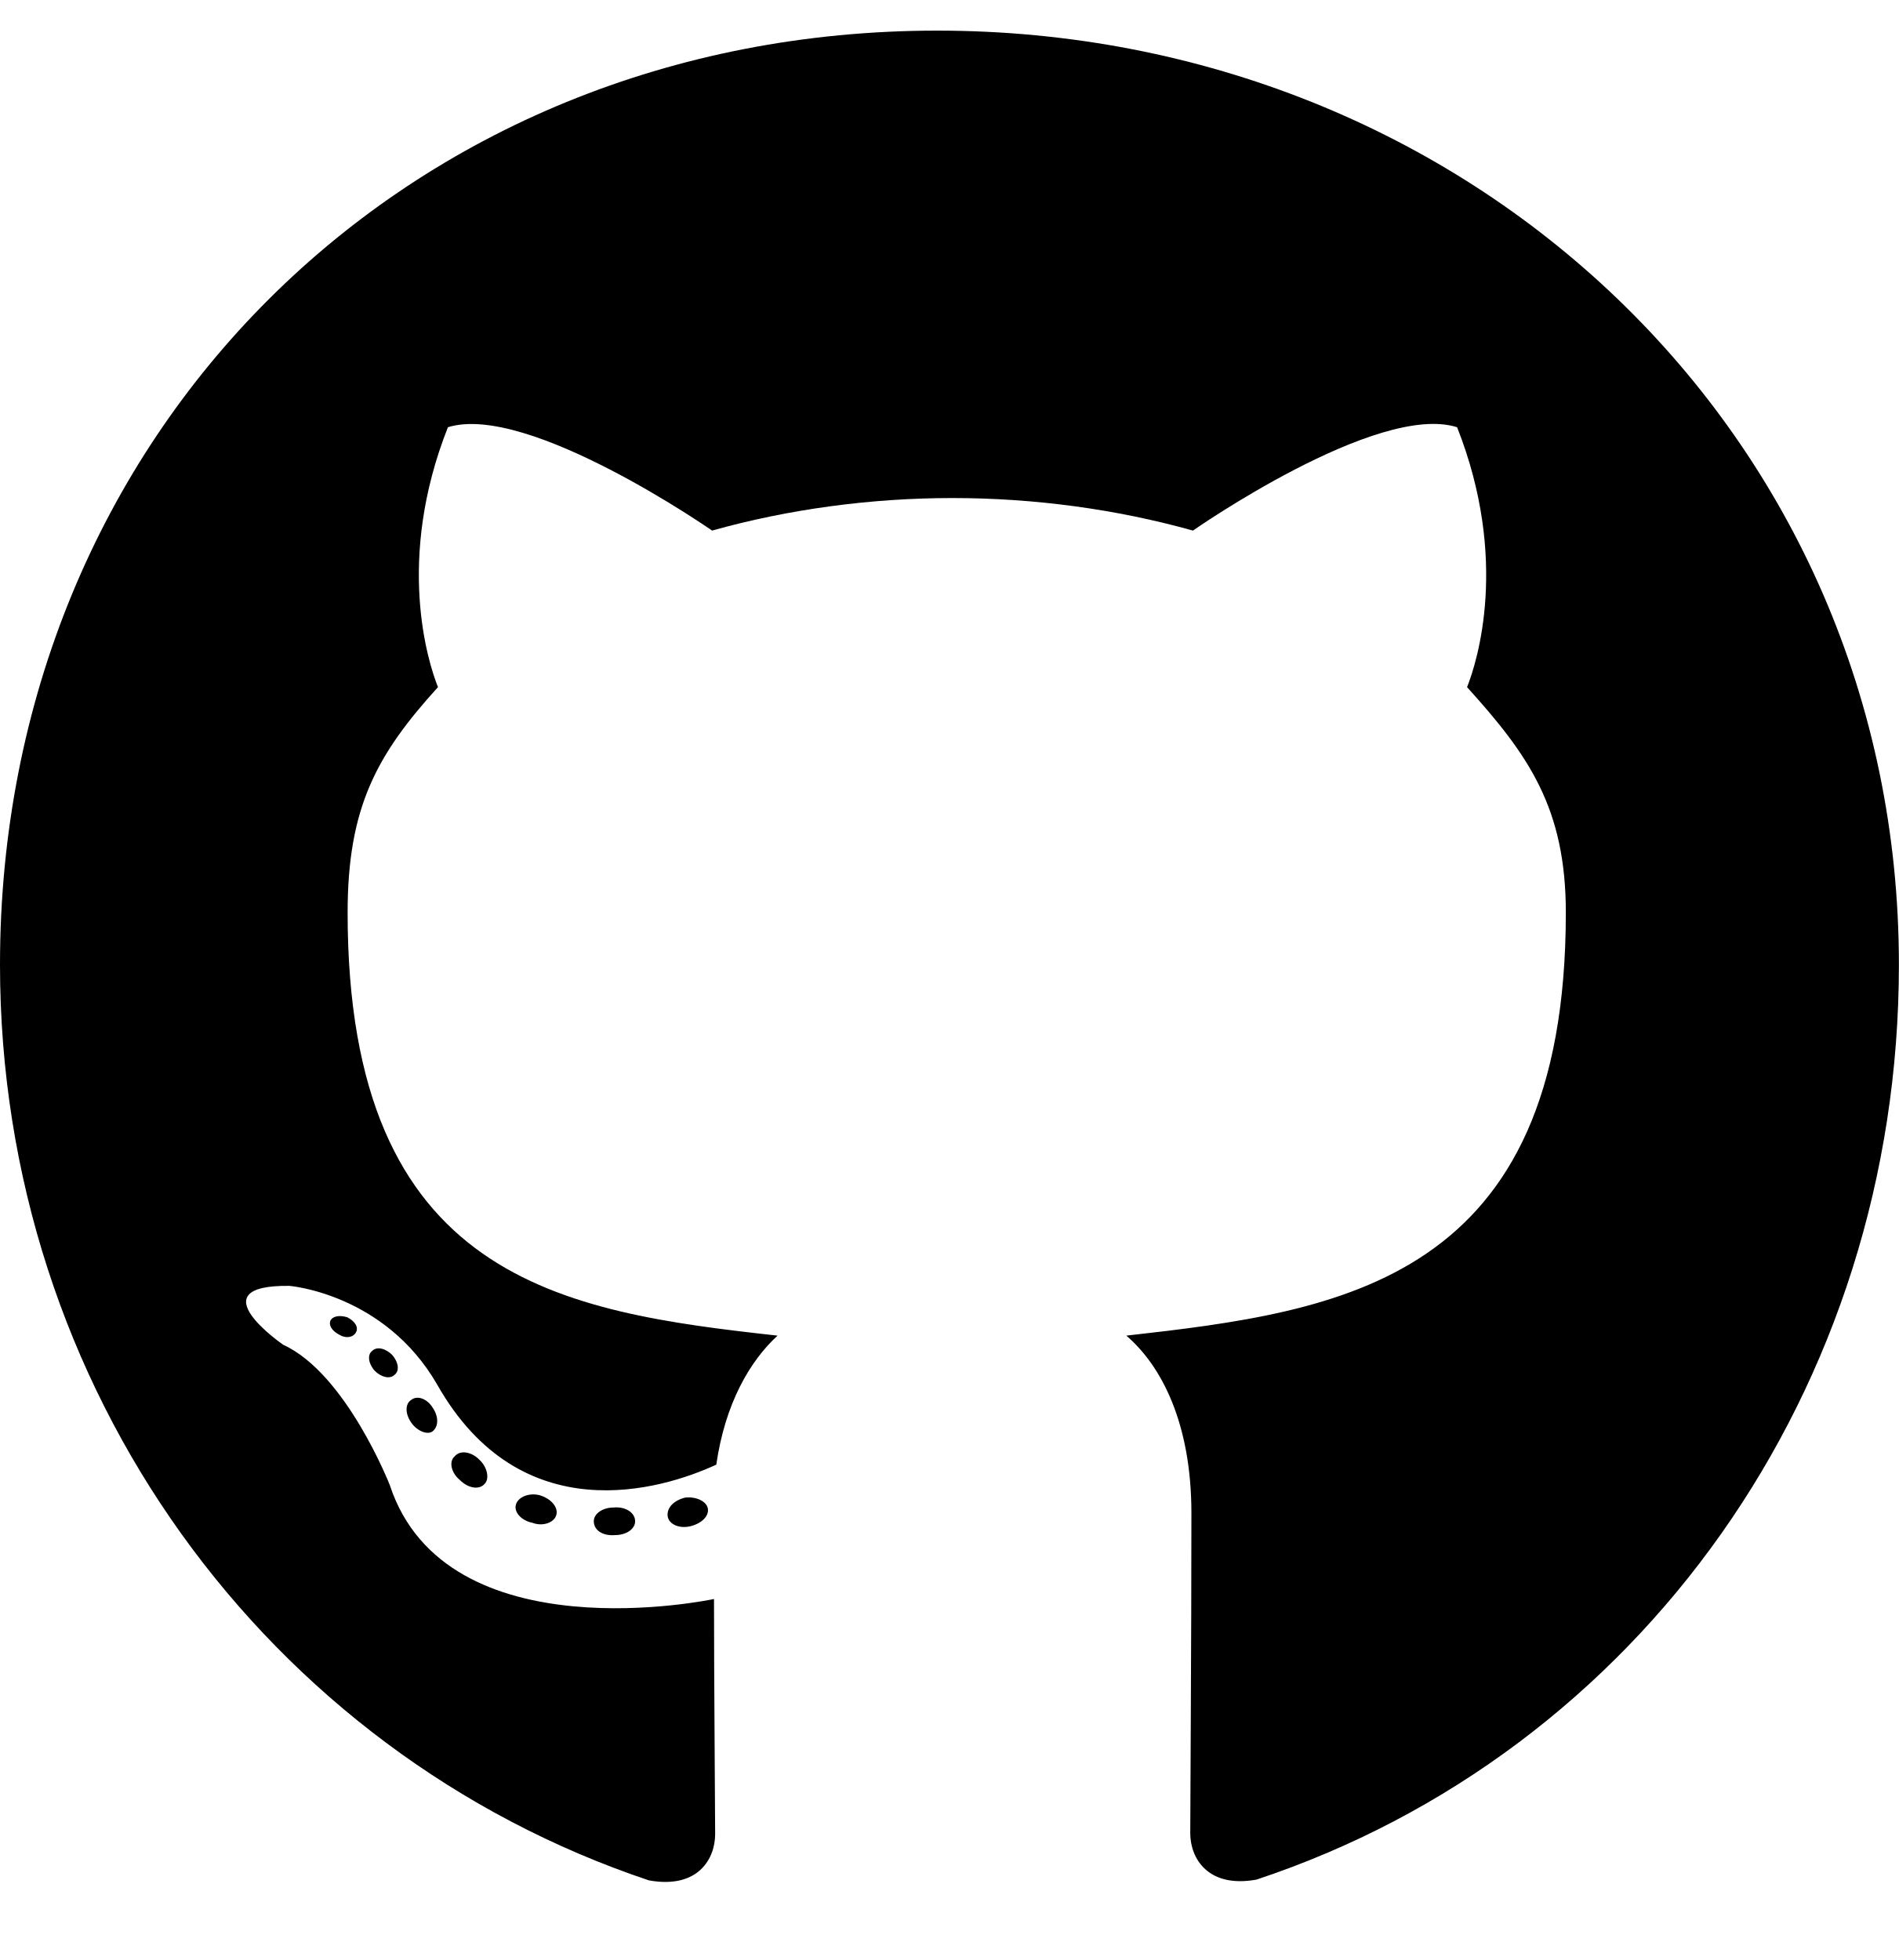
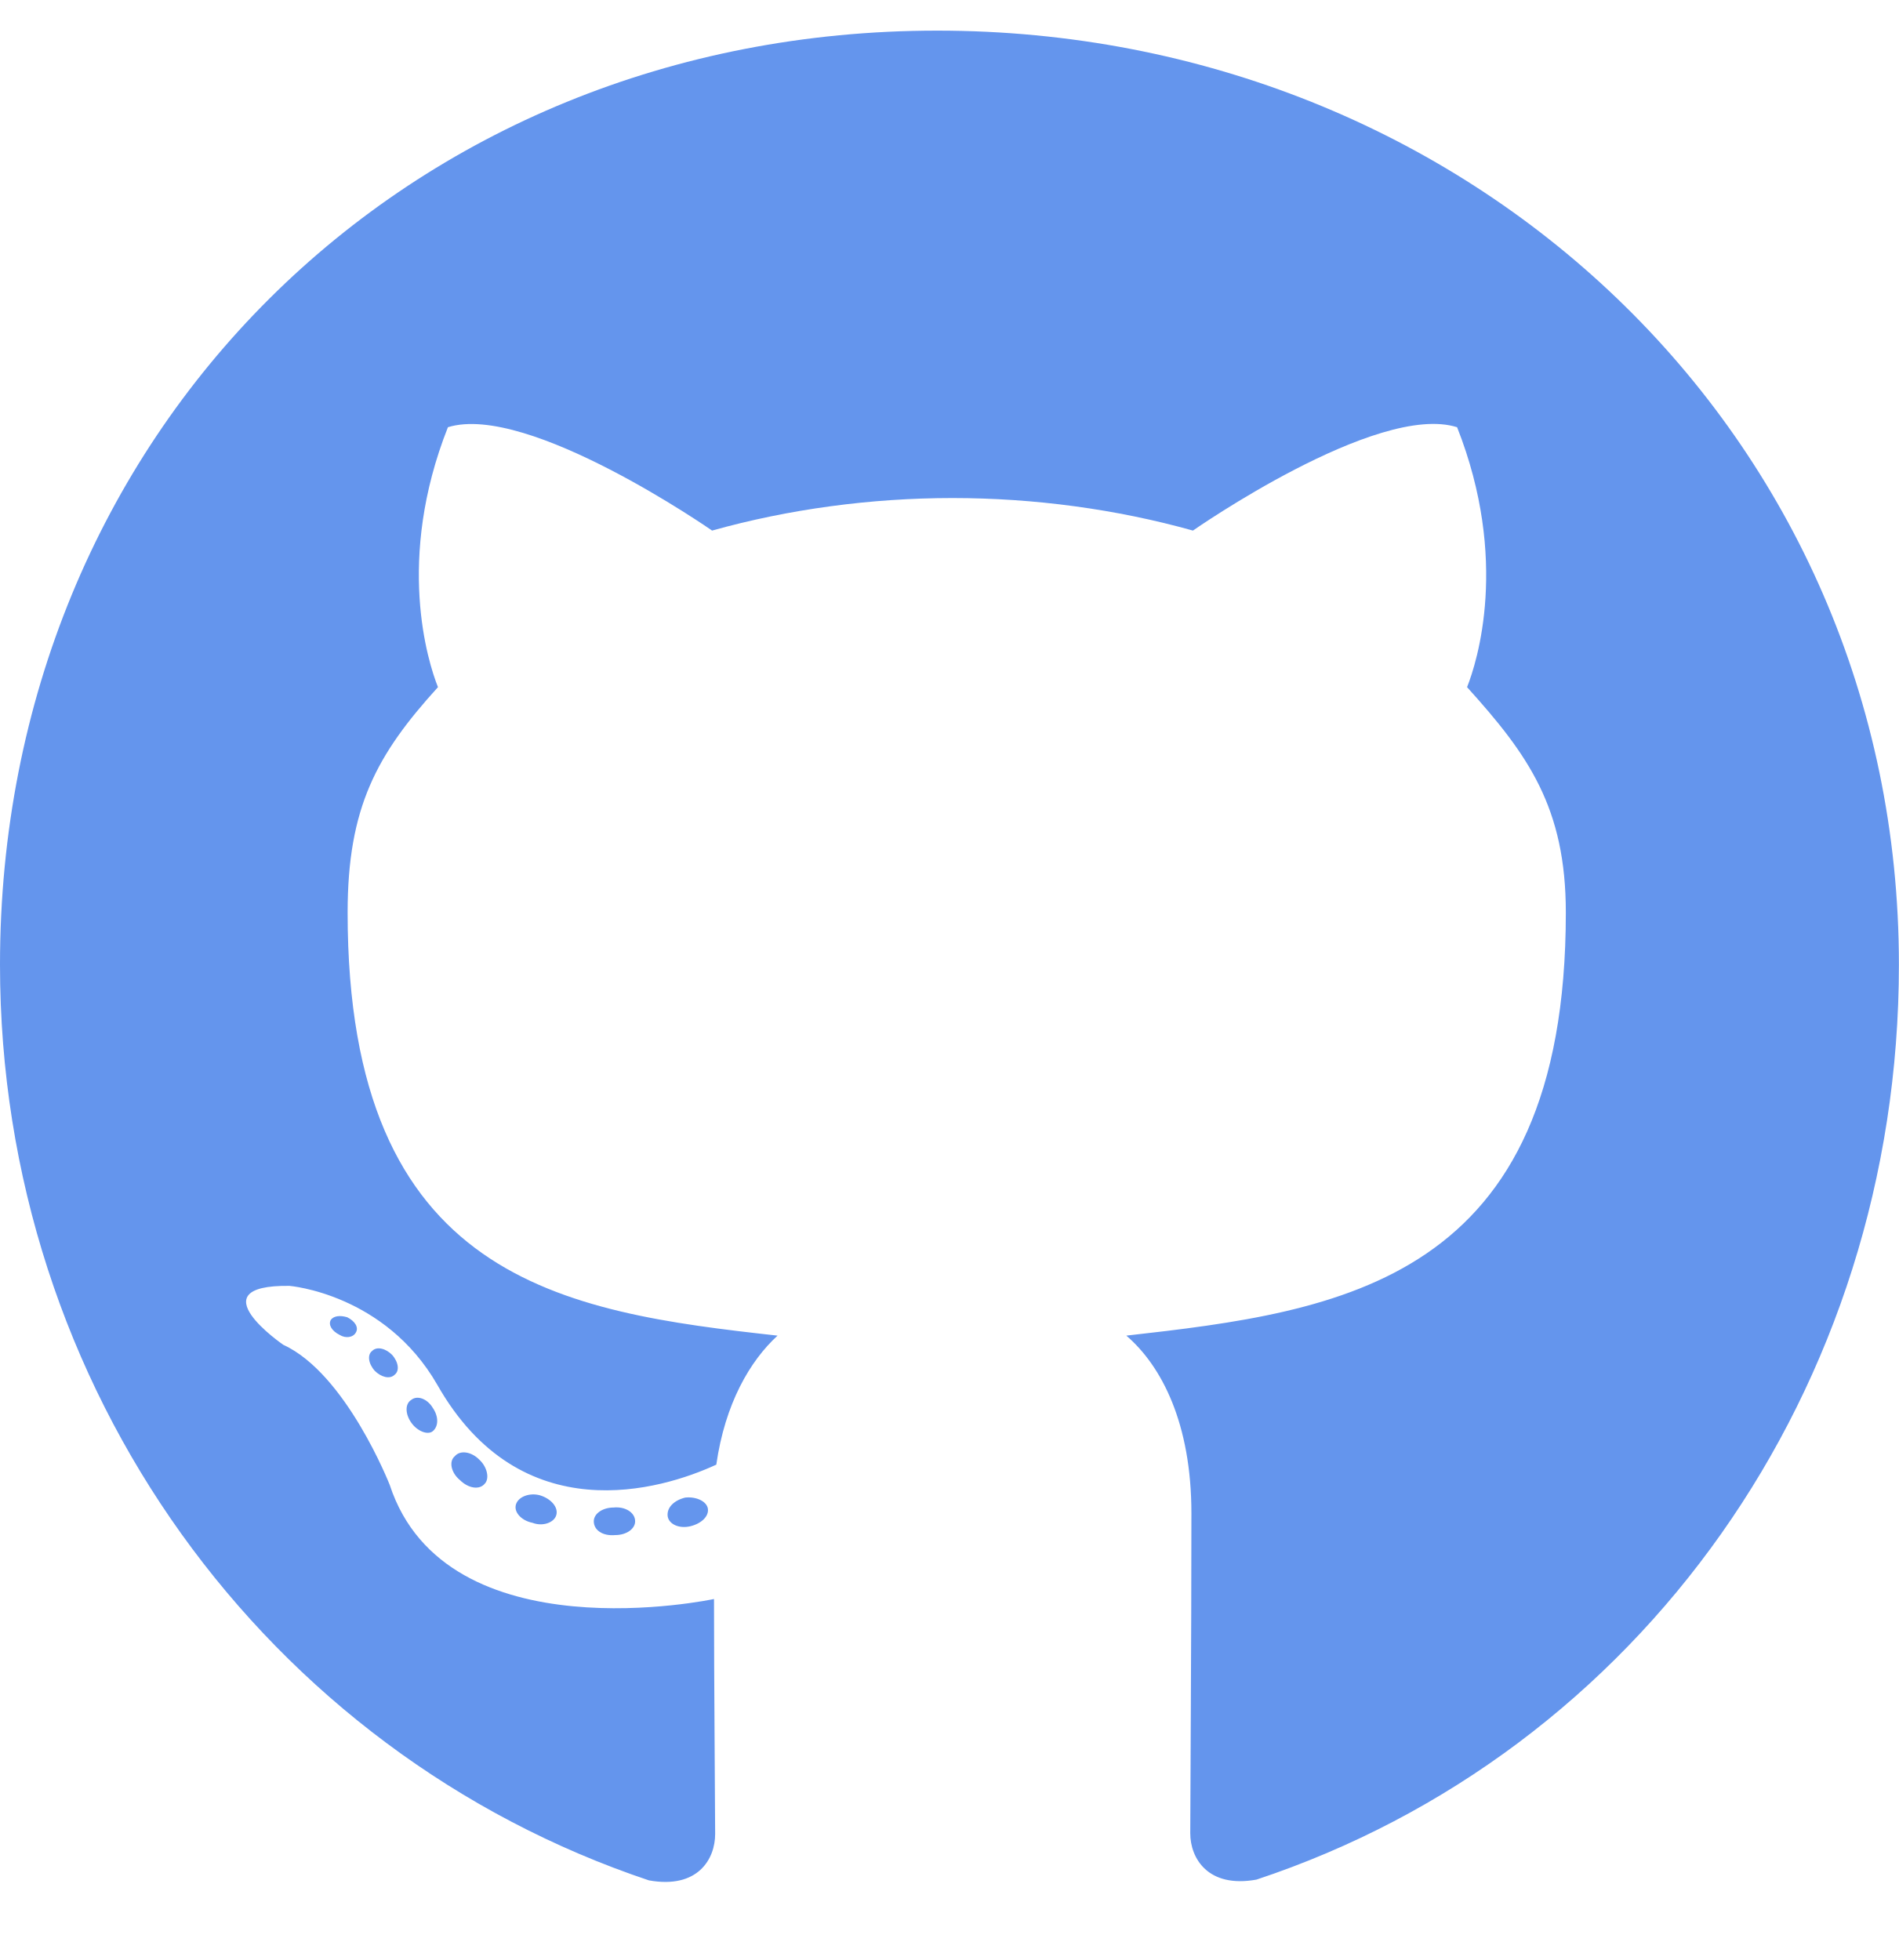
- <svg xmlns="http://www.w3.org/2000/svg" aria-hidden="true" focusable="false" data-prefix="fab" data-icon="github" class="svg-inline--fa fa-github fa-w-16" role="img" viewBox="0 0 496 512">
-   <path fill="currentColor" d="M165.9 397.4c0 2-2.3 3.6-5.2 3.6-3.3.3-5.6-1.3-5.6-3.6 0-2 2.3-3.6 5.2-3.6 3-.3 5.6 1.3 5.6 3.6zm-31.1-4.5c-.7 2 1.3 4.3 4.3 4.9 2.6 1 5.6 0 6.2-2s-1.3-4.3-4.3-5.2c-2.6-.7-5.5.3-6.2 2.3zm44.2-1.7c-2.9.7-4.9 2.6-4.6 4.9.3 2 2.9 3.3 5.9 2.6 2.9-.7 4.9-2.6 4.6-4.6-.3-1.9-3-3.2-5.9-2.9zM244.8 8C106.1 8 0 113.3 0 252c0 110.9 69.8 205.8 169.5 239.2 12.8 2.3 17.3-5.6 17.3-12.1 0-6.2-.3-40.4-.3-61.4 0 0-70 15-84.7-29.8 0 0-11.4-29.1-27.8-36.6 0 0-22.9-15.7 1.6-15.4 0 0 24.9 2 38.6 25.8 21.9 38.6 58.6 27.5 72.9 20.9 2.3-16 8.8-27.1 16-33.7-55.9-6.2-112.3-14.3-112.3-110.5 0-27.5 7.6-41.3 23.6-58.9-2.6-6.5-11.1-33.3 2.6-67.9 20.9-6.5 69 27 69 27 20-5.6 41.5-8.5 62.8-8.5s42.8 2.9 62.8 8.5c0 0 48.1-33.6 69-27 13.7 34.7 5.2 61.4 2.6 67.9 16 17.7 25.8 31.5 25.8 58.9 0 96.5-58.9 104.2-114.8 110.5 9.2 7.9 17 22.9 17 46.4 0 33.7-.3 75.4-.3 83.6 0 6.5 4.6 14.4 17.3 12.1C428.2 457.8 496 362.9 496 252 496 113.3 383.5 8 244.8 8zM97.2 352.9c-1.3 1-1 3.3.7 5.2 1.6 1.6 3.9 2.3 5.2 1 1.3-1 1-3.3-.7-5.2-1.6-1.6-3.9-2.3-5.2-1zm-10.8-8.1c-.7 1.3.3 2.9 2.3 3.9 1.6 1 3.6.7 4.3-.7.7-1.3-.3-2.9-2.3-3.9-2-.6-3.6-.3-4.3.7zm32.4 35.6c-1.6 1.3-1 4.3 1.3 6.2 2.3 2.3 5.2 2.6 6.5 1 1.3-1.3.7-4.3-1.3-6.2-2.2-2.3-5.2-2.6-6.5-1zm-11.4-14.7c-1.6 1-1.6 3.6 0 5.9 1.6 2.3 4.3 3.3 5.6 2.3 1.6-1.3 1.6-3.9 0-6.2-1.4-2.3-4-3.3-5.6-2z" />
+ <svg xmlns="http://www.w3.org/2000/svg" aria-hidden="true" class="svg-inline--fa fa-github fa-w-16" data-icon="github" data-prefix="fab" focusable="false" role="img" viewBox="0 0 496 512">
+   <path d="M165.9 397.4c0 2-2.3 3.6-5.2 3.6-3.3.3-5.6-1.3-5.6-3.6 0-2 2.3-3.6 5.2-3.6 3-.3 5.6 1.3 5.6 3.6zm-31.1-4.5c-.7 2 1.3 4.3 4.3 4.9 2.6 1 5.6 0 6.2-2s-1.3-4.3-4.3-5.2c-2.6-.7-5.5.3-6.2 2.3zm44.2-1.7c-2.9.7-4.9 2.6-4.6 4.9.3 2 2.9 3.3 5.9 2.6 2.9-.7 4.9-2.6 4.6-4.6-.3-1.9-3-3.2-5.9-2.9zM244.8 8C106.1 8 0 113.3 0 252c0 110.9 69.8 205.8 169.5 239.2 12.8 2.3 17.3-5.6 17.3-12.1 0-6.2-.3-40.4-.3-61.4 0 0-70 15-84.7-29.8 0 0-11.4-29.1-27.8-36.6 0 0-22.9-15.7 1.6-15.4 0 0 24.9 2 38.6 25.8 21.9 38.6 58.6 27.5 72.9 20.9 2.3-16 8.8-27.1 16-33.7-55.9-6.2-112.3-14.3-112.3-110.5 0-27.5 7.6-41.3 23.6-58.9-2.6-6.5-11.1-33.3 2.6-67.9 20.9-6.5 69 27 69 27 20-5.6 41.5-8.5 62.8-8.5s42.8 2.9 62.8 8.5c0 0 48.1-33.6 69-27 13.7 34.7 5.2 61.4 2.6 67.9 16 17.7 25.8 31.5 25.8 58.9 0 96.5-58.9 104.2-114.8 110.5 9.2 7.9 17 22.9 17 46.4 0 33.7-.3 75.4-.3 83.6 0 6.5 4.6 14.4 17.3 12.1C428.2 457.8 496 362.9 496 252 496 113.3 383.5 8 244.8 8zM97.2 352.9c-1.3 1-1 3.3.7 5.2 1.6 1.6 3.9 2.3 5.2 1 1.3-1 1-3.3-.7-5.2-1.6-1.6-3.9-2.3-5.2-1zm-10.8-8.1c-.7 1.3.3 2.9 2.3 3.9 1.6 1 3.6.7 4.3-.7.7-1.3-.3-2.9-2.3-3.9-2-.6-3.6-.3-4.3.7zm32.4 35.6c-1.6 1.3-1 4.3 1.3 6.2 2.3 2.3 5.2 2.6 6.5 1 1.3-1.3.7-4.3-1.3-6.2-2.2-2.3-5.2-2.6-6.5-1zm-11.4-14.7c-1.6 1-1.6 3.6 0 5.9 1.6 2.3 4.3 3.3 5.6 2.3 1.6-1.3 1.6-3.9 0-6.2-1.4-2.3-4-3.3-5.6-2z" fill="#6495ED" />
</svg>
